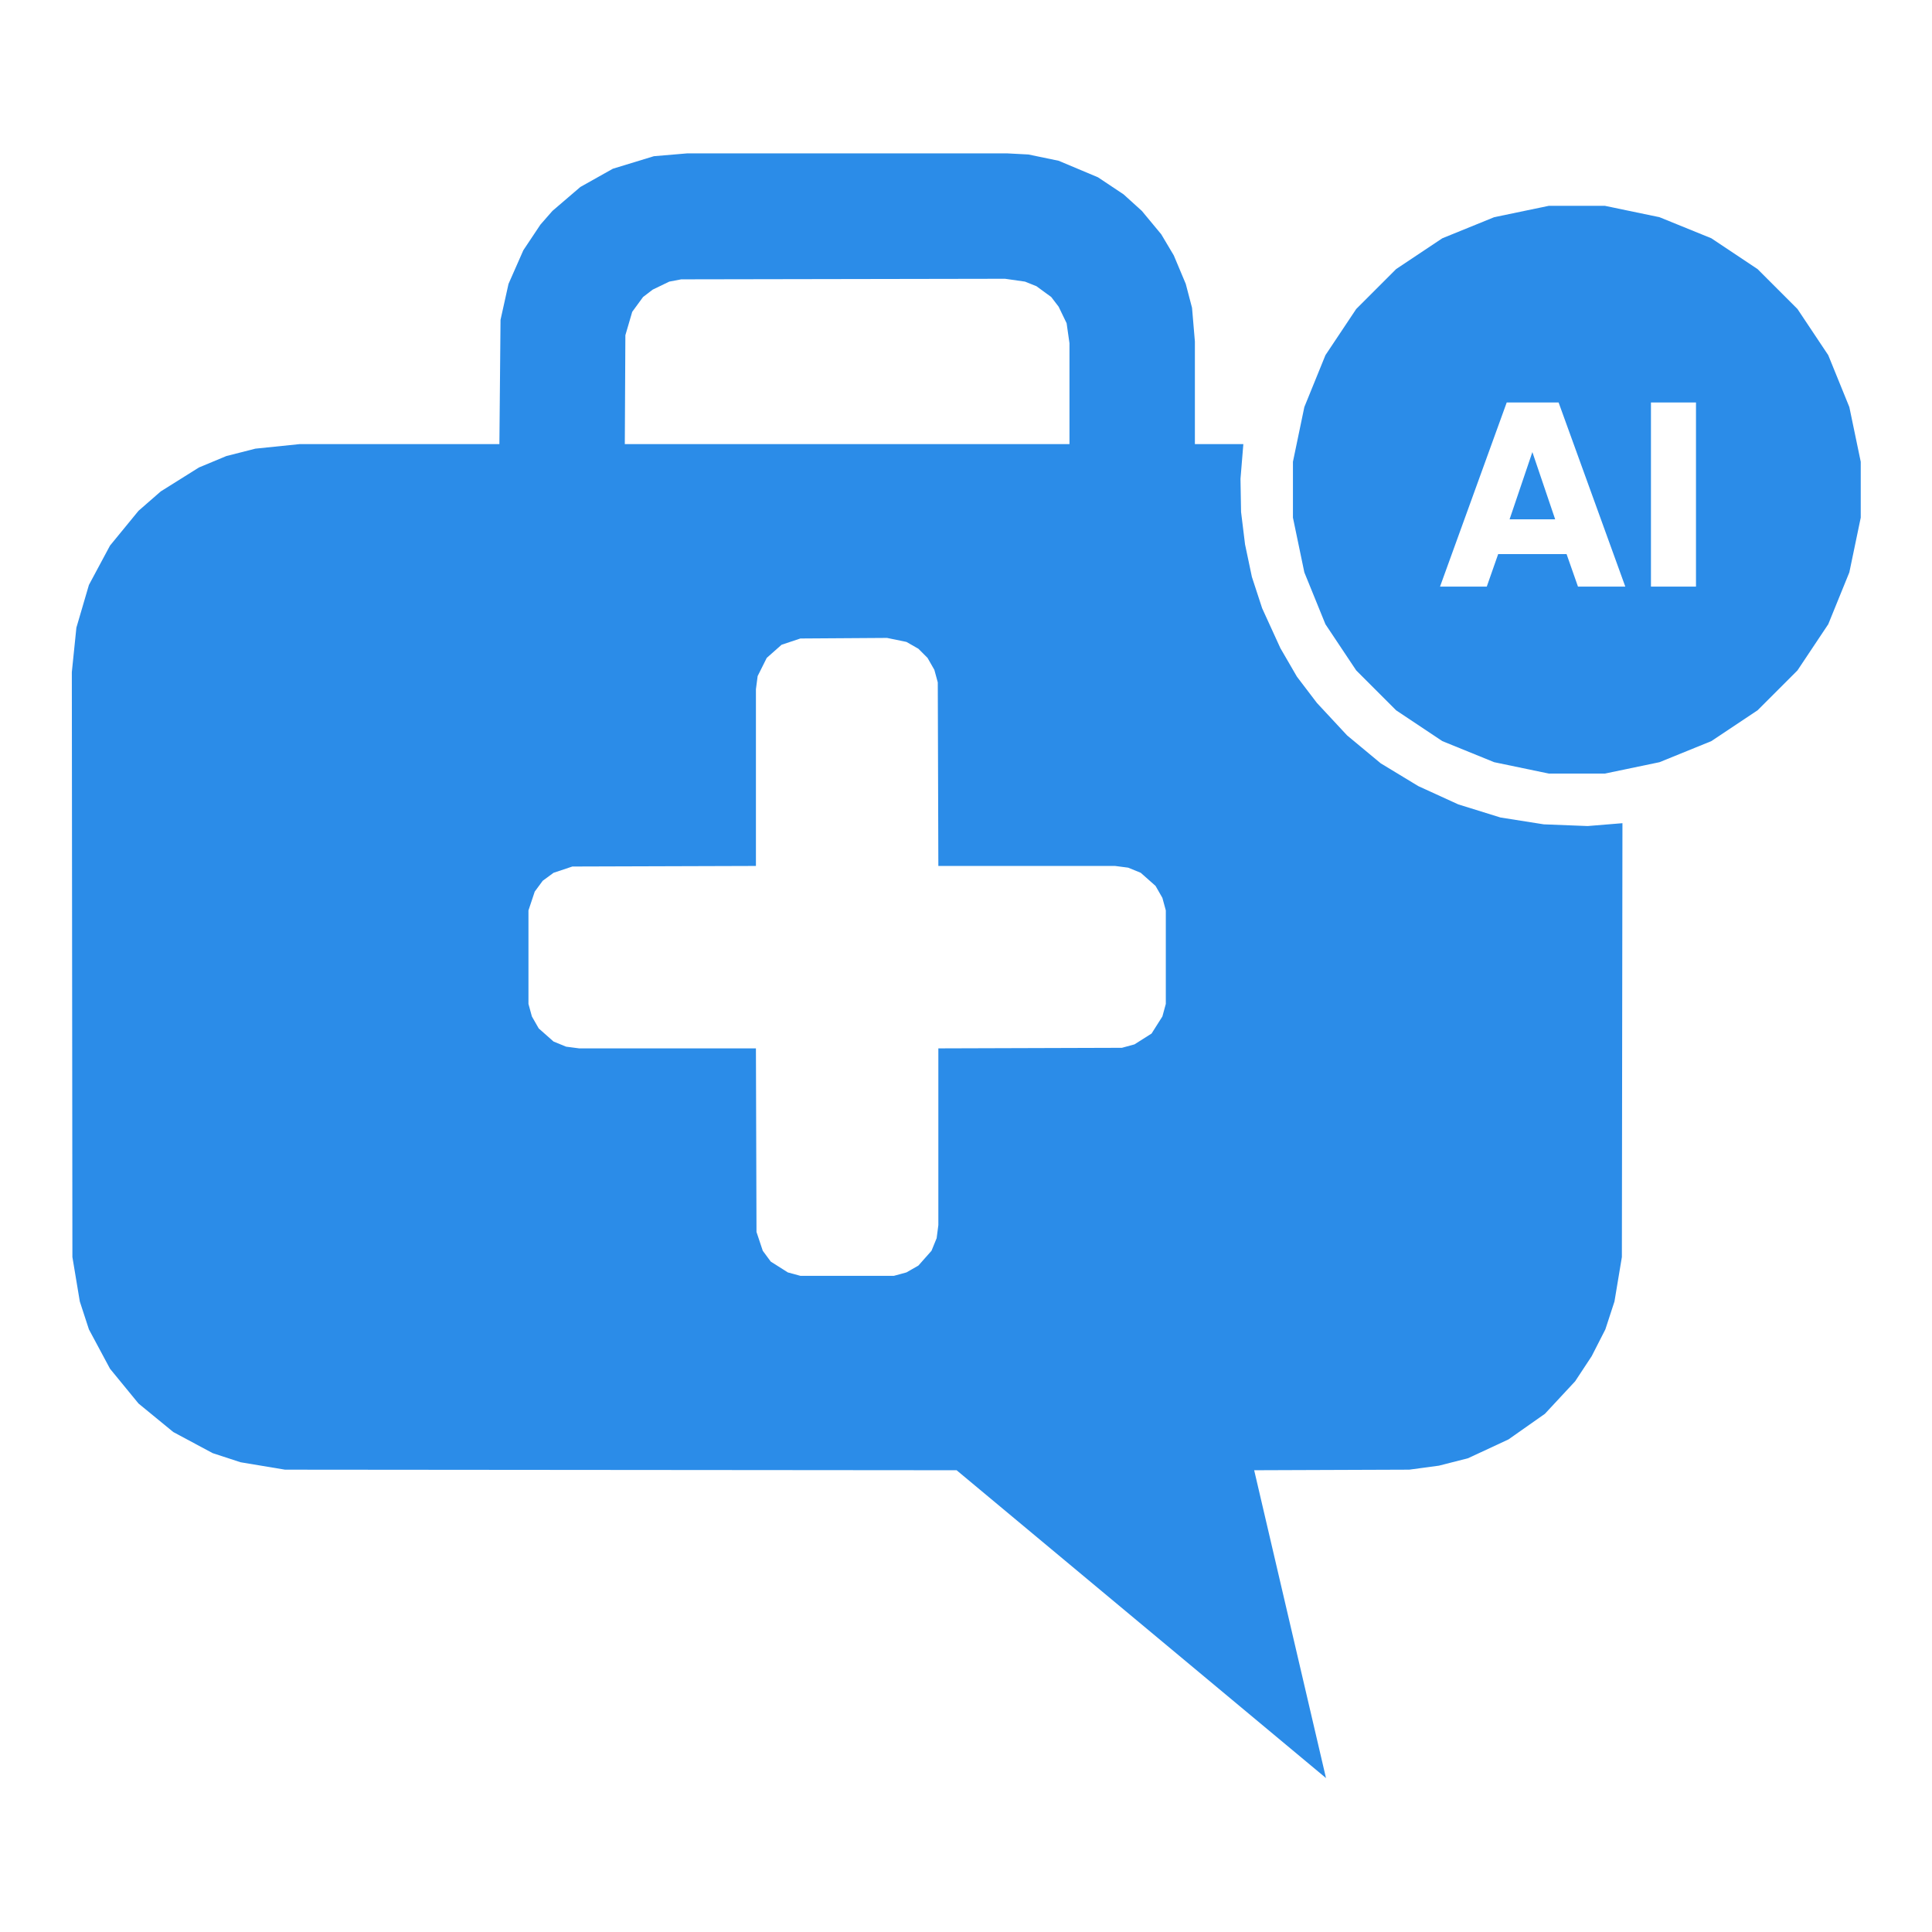
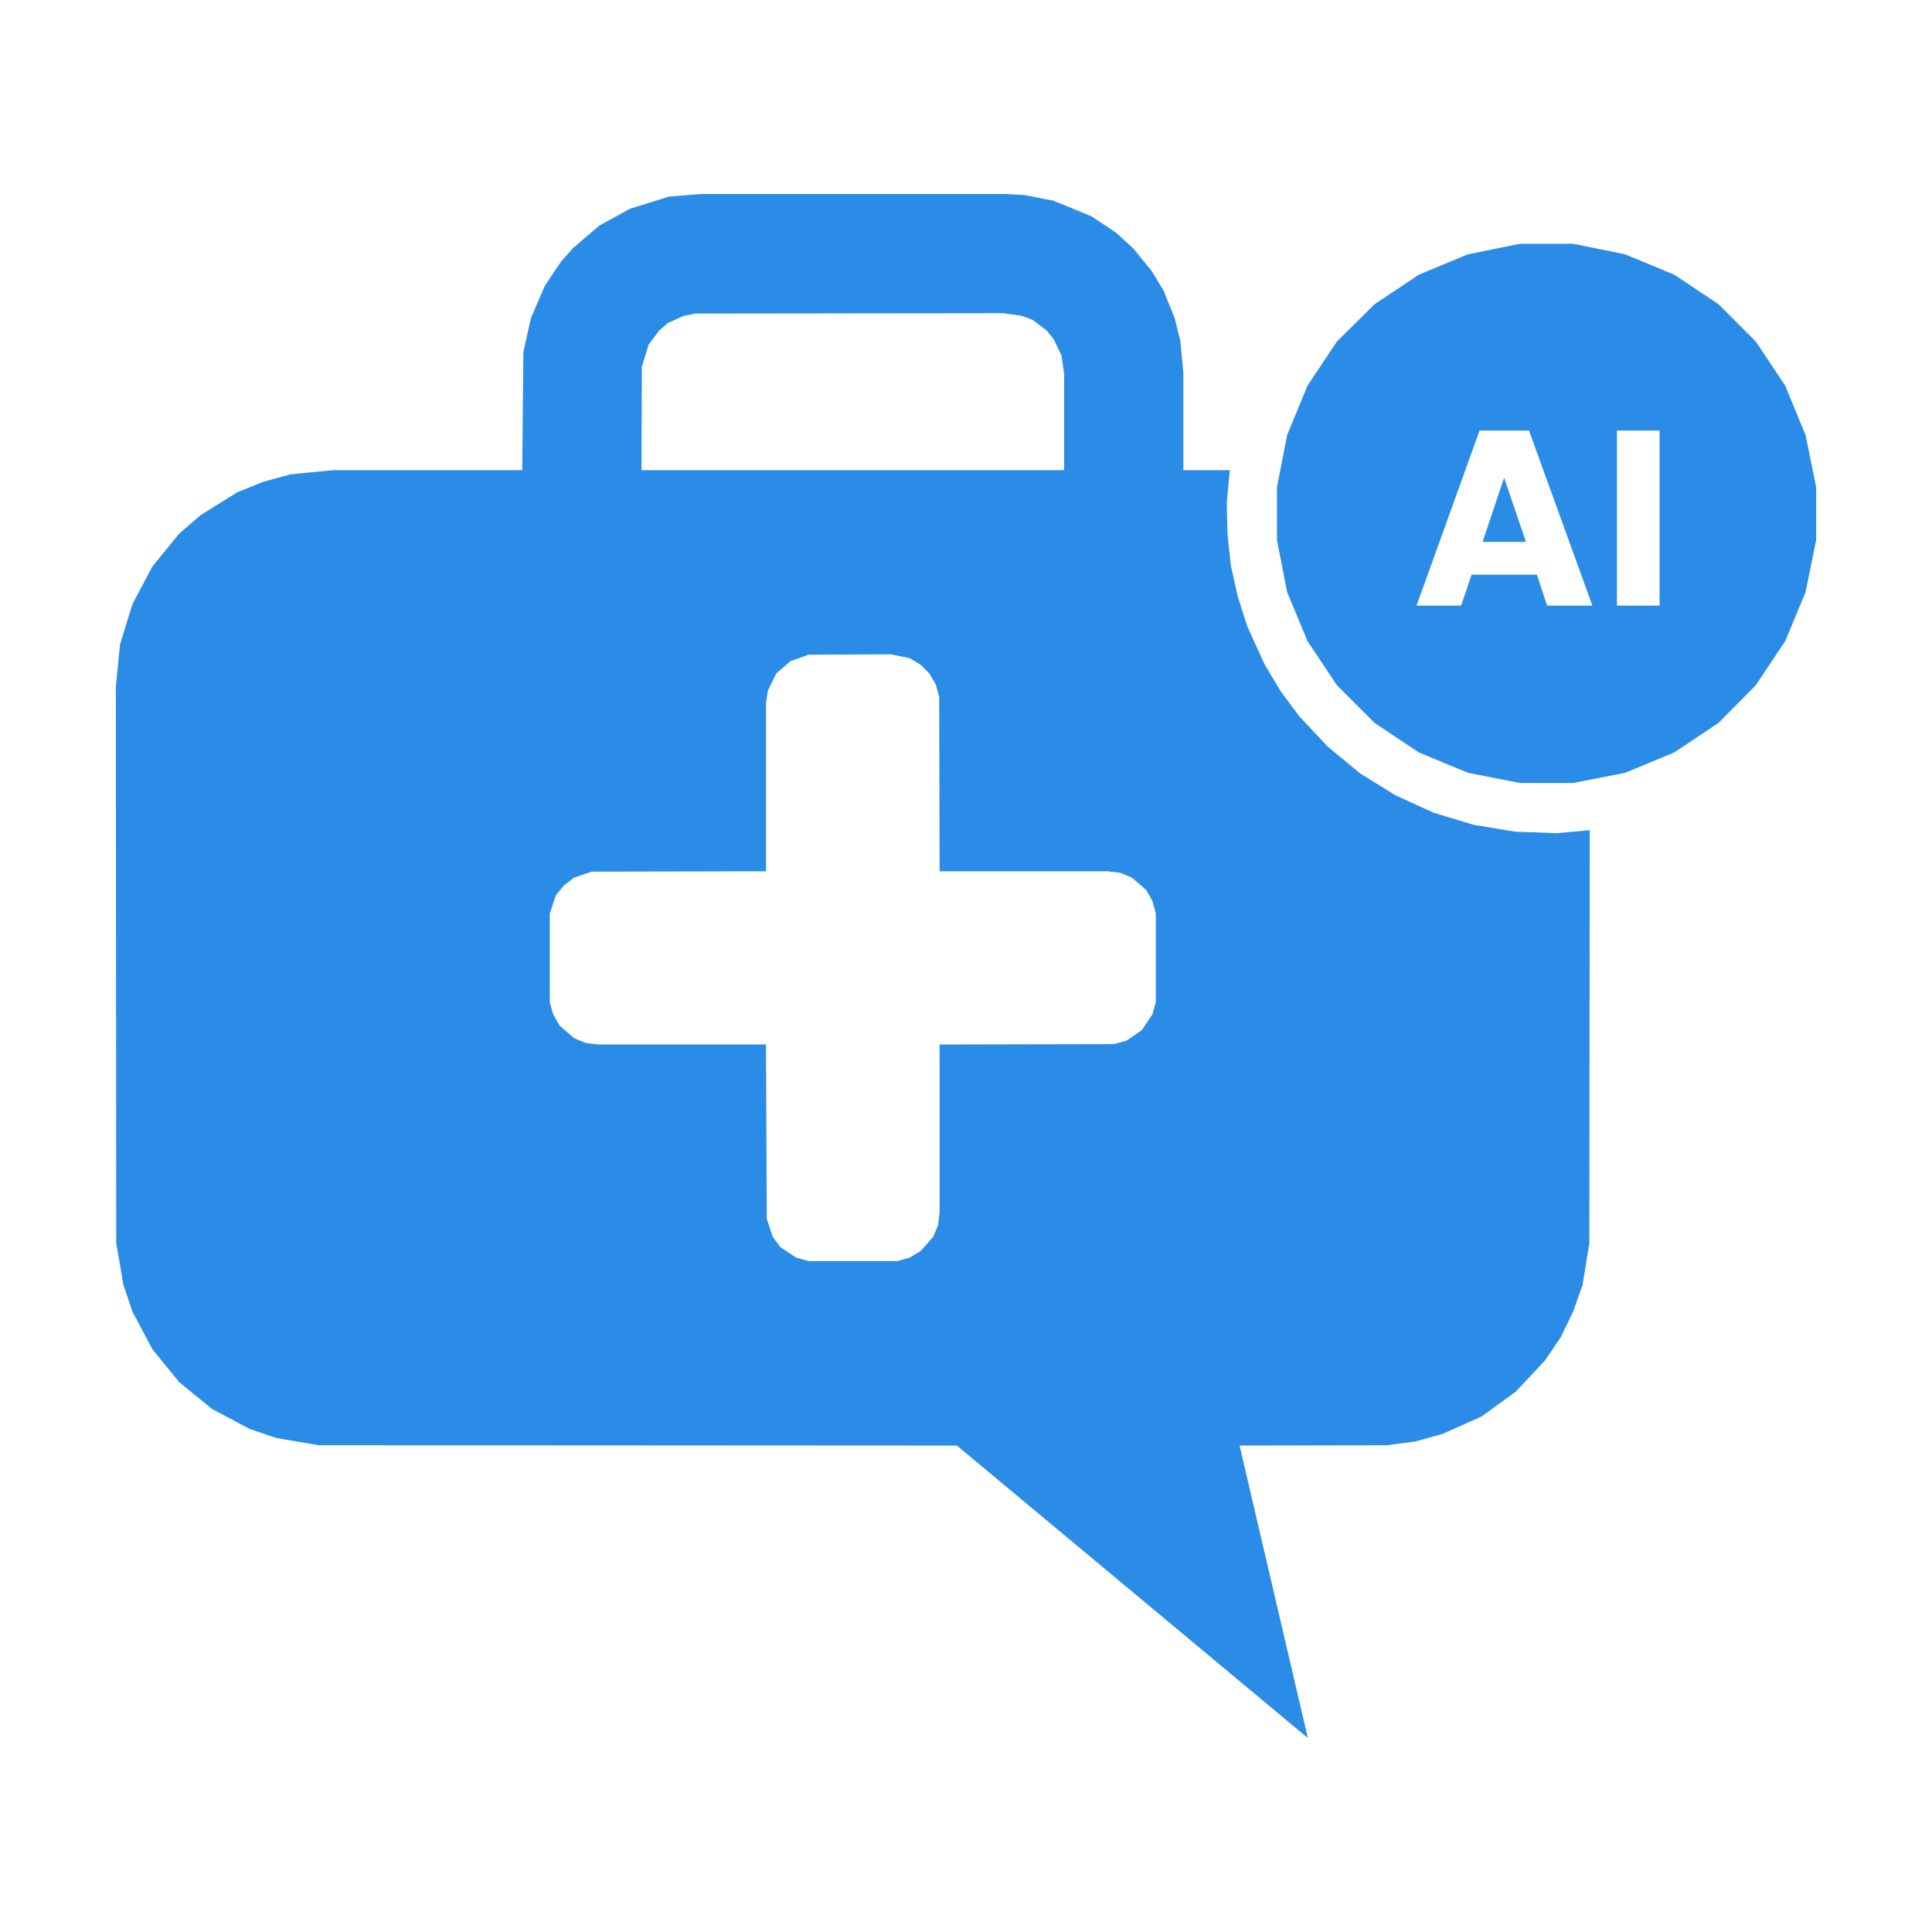
- <svg xmlns="http://www.w3.org/2000/svg" viewBox="107.4 92.1 338.9 338.9" width="512" height="512">
-   <path fill="#2B8CE8" fill-rule="evenodd" d="M380.2 183.2 L376.2 171.4 L372.2 183.2ZM433.8 173.1 L431.8 163.5 L428.1 154.4 L422.7 146.3 L415.7 139.3 L407.6 133.9 L398.5 130.2 L388.9 128.2 L379.1 128.2 L369.5 130.2 L360.4 133.9 L352.3 139.3 L345.3 146.3 L339.9 154.4 L336.2 163.5 L334.2 173.1 L334.2 182.9 L336.2 192.5 L339.9 201.6 L345.3 209.7 L352.3 216.7 L360.4 222.1 L369.5 225.8 L379.1 227.8 L388.9 227.8 L398.5 225.8 L407.6 222.1 L415.7 216.7 L422.7 209.7 L428.1 201.6 L431.8 192.5 L433.8 182.9ZM370.2 189.3 L368.2 195.0 L360.0 195.0 L371.7 162.7 L380.8 162.7 L392.5 195.0 L384.2 195.0 L382.2 189.3ZM397.0 195.0 L397.0 162.7 L404.9 162.7 L404.9 195.0ZM316.5 146.1 L315.4 141.9 L313.3 136.9 L311.1 133.2 L307.7 129.1 L304.5 126.2 L300.0 123.2 L293.1 120.3 L287.8 119.2 L284.0 119.0 L228.0 119.0 L222.1 119.5 L214.9 121.7 L209.2 124.9 L204.3 129.1 L202.2 131.5 L199.2 136.0 L196.6 141.9 L195.2 148.2 L195.0 170.0 L160.0 170.0 L152.2 170.8 L147.1 172.1 L142.3 174.1 L135.6 178.3 L131.7 181.7 L126.7 187.8 L123.0 194.7 L120.8 202.2 L120.0 210.0 L120.1 312.6 L121.4 320.4 L123.0 325.3 L126.7 332.2 L131.7 338.3 L137.8 343.3 L144.7 347.0 L149.6 348.6 L157.4 349.9 L275.2 350.0 L340.0 404.0 L327.4 350.0 L354.6 349.9 L359.8 349.2 L364.9 347.9 L372.0 344.6 L378.4 340.1 L383.7 334.4 L386.6 330.0 L389.0 325.3 L390.6 320.4 L391.9 312.6 L392.0 236.5 L385.9 237.0 L378.2 236.7 L370.6 235.5 L363.2 233.2 L356.2 230.0 L349.6 226.0 L343.7 221.1 L338.4 215.4 L334.9 210.8 L332.0 205.8 L328.8 198.8 L327.0 193.3 L325.8 187.6 L325.1 181.9 L325.0 176.1 L325.5 170.0 L317.0 170.0 L317.0 152.0ZM218.3 146.8 L220.2 144.2 L221.9 142.9 L224.8 141.5 L226.9 141.1 L283.7 141.0 L287.2 141.5 L289.2 142.3 L291.8 144.2 L293.1 145.9 L294.5 148.8 L295.0 152.3 L295.0 170.0 L217.0 170.0 L217.1 150.9ZM266.4 204.7 L268.5 205.9 L270.1 207.5 L271.3 209.6 L271.9 211.8 L272.0 244.0 L303.0 244.0 L305.3 244.3 L307.5 245.2 L310.1 247.5 L311.3 249.6 L311.9 251.8 L311.9 268.2 L311.3 270.4 L309.4 273.4 L306.4 275.3 L304.2 275.9 L272.0 276.0 L272.0 307.0 L271.7 309.3 L270.8 311.5 L268.5 314.1 L266.4 315.3 L264.2 315.9 L247.8 315.9 L245.6 315.3 L242.6 313.4 L241.2 311.5 L240.1 308.2 L240.0 276.0 L209.0 276.0 L206.7 275.7 L204.5 274.8 L201.9 272.5 L200.7 270.4 L200.1 268.2 L200.1 251.8 L201.2 248.5 L202.6 246.6 L204.5 245.2 L207.8 244.1 L240.0 244.0 L240.0 213.0 L240.3 210.7 L241.9 207.5 L244.5 205.2 L247.8 204.1 L263.0 204.0Z" />
+ <svg xmlns="http://www.w3.org/2000/svg" width="512" height="512" viewBox="0 0 512 512">
+   <path fill="#2B8CE8" fill-rule="evenodd" d="M404.4 143.6 L398.6 126.6 L392.9 143.6ZM481.3 129.1 L478.5 115.3 L473.1 102.2 L465.3 90.5 L455.4 80.6 L443.7 72.8 L430.7 67.4 L416.9 64.6 L402.8 64.6 L389.0 67.4 L376.0 72.8 L364.3 80.6 L354.3 90.5 L346.5 102.2 L341.1 115.3 L338.4 129.1 L338.4 143.1 L341.1 156.9 L346.5 169.9 L354.3 181.6 L364.3 191.6 L376.0 199.4 L389.0 204.8 L402.8 207.5 L416.9 207.5 L430.7 204.8 L443.7 199.4 L455.4 191.6 L465.3 181.6 L473.1 169.9 L478.5 156.9 L481.3 143.1ZM390.0 152.3 L387.2 160.5 L375.4 160.5 L392.1 114.1 L405.2 114.1 L422.0 160.5 L410.0 160.5 L407.3 152.3ZM428.5 160.5 L428.5 114.1 L439.8 114.1 L439.8 160.5ZM312.8 90.3 L311.3 84.3 L308.4 77.1 L305.2 71.8 L300.3 65.8 L295.7 61.6 L289.2 57.3 L279.2 53.2 L271.6 51.7 L266.2 51.4 L185.8 51.4 L177.3 52.1 L167.0 55.3 L158.8 59.8 L151.8 65.8 L148.7 69.3 L144.4 75.7 L140.7 84.3 L138.7 93.3 L138.4 124.6 L88.2 124.6 L77.0 125.7 L69.7 127.7 L62.8 130.5 L53.2 136.5 L47.5 141.4 L40.4 150.1 L35.1 160.1 L31.8 170.8 L30.7 182.0 L30.8 329.4 L32.7 340.5 L35.1 347.6 L40.4 357.6 L47.5 366.3 L56.2 373.4 L66.2 378.7 L73.3 381.1 L84.4 383.0 L253.6 383.1 L346.6 460.6 L328.5 383.1 L367.6 383.0 L375.1 382.0 L382.3 380.0 L392.6 375.4 L401.7 368.8 L409.4 360.6 L413.6 354.4 L416.9 347.6 L419.4 340.5 L421.2 329.4 L421.3 220.0 L412.6 220.8 L401.5 220.4 L390.6 218.6 L380.0 215.4 L369.9 210.8 L360.5 205.0 L351.9 197.9 L344.3 189.8 L339.4 183.2 L335.1 176.0 L330.5 165.9 L328.0 158.0 L326.2 149.9 L325.3 141.6 L325.1 133.3 L325.9 124.6 L313.6 124.6 L313.6 98.8ZM171.9 91.3 L174.7 87.6 L177.0 85.6 L181.2 83.7 L184.3 83.1 L265.8 83.0 L270.8 83.7 L273.7 84.8 L277.4 87.6 L279.3 90.0 L281.3 94.2 L282.0 99.1 L282.0 124.6 L170.0 124.6 L170.1 97.2ZM241.0 174.4 L243.9 176.1 L246.3 178.5 L248.0 181.4 L248.9 184.7 L249.0 230.9 L293.5 230.9 L296.9 231.3 L300.0 232.6 L303.8 235.9 L305.4 238.8 L306.3 242.1 L306.3 265.6 L305.4 268.8 L302.6 273.0 L298.5 275.8 L295.2 276.7 L249.0 276.8 L249.0 321.3 L248.6 324.7 L247.3 327.8 L243.9 331.6 L241.0 333.3 L237.8 334.2 L214.3 334.2 L211.0 333.3 L206.8 330.5 L204.8 327.8 L203.2 323.0 L203.0 276.8 L158.5 276.8 L155.2 276.4 L152.1 275.1 L148.3 271.8 L146.6 268.8 L145.7 265.6 L145.7 242.1 L147.3 237.3 L149.4 234.7 L152.1 232.6 L156.8 231.0 L203.0 230.9 L203.0 186.4 L203.5 183.0 L205.7 178.5 L209.5 175.2 L214.3 173.5 L236.1 173.4Z" />
</svg>
